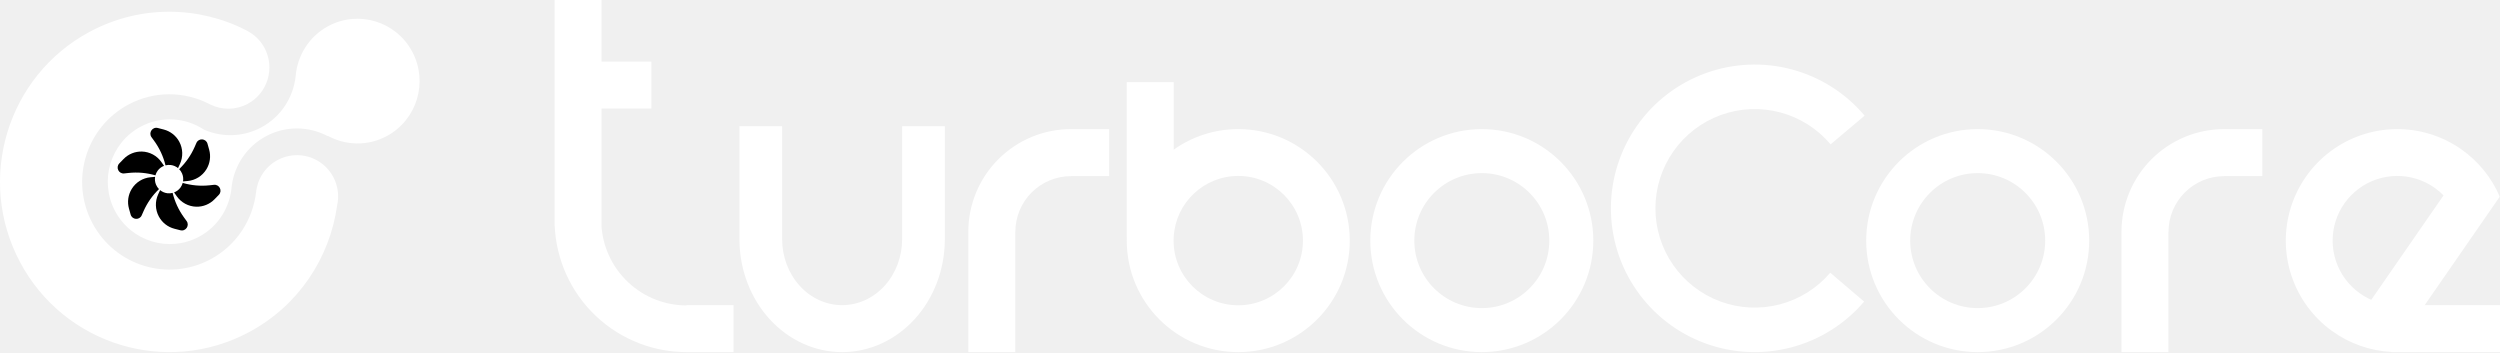
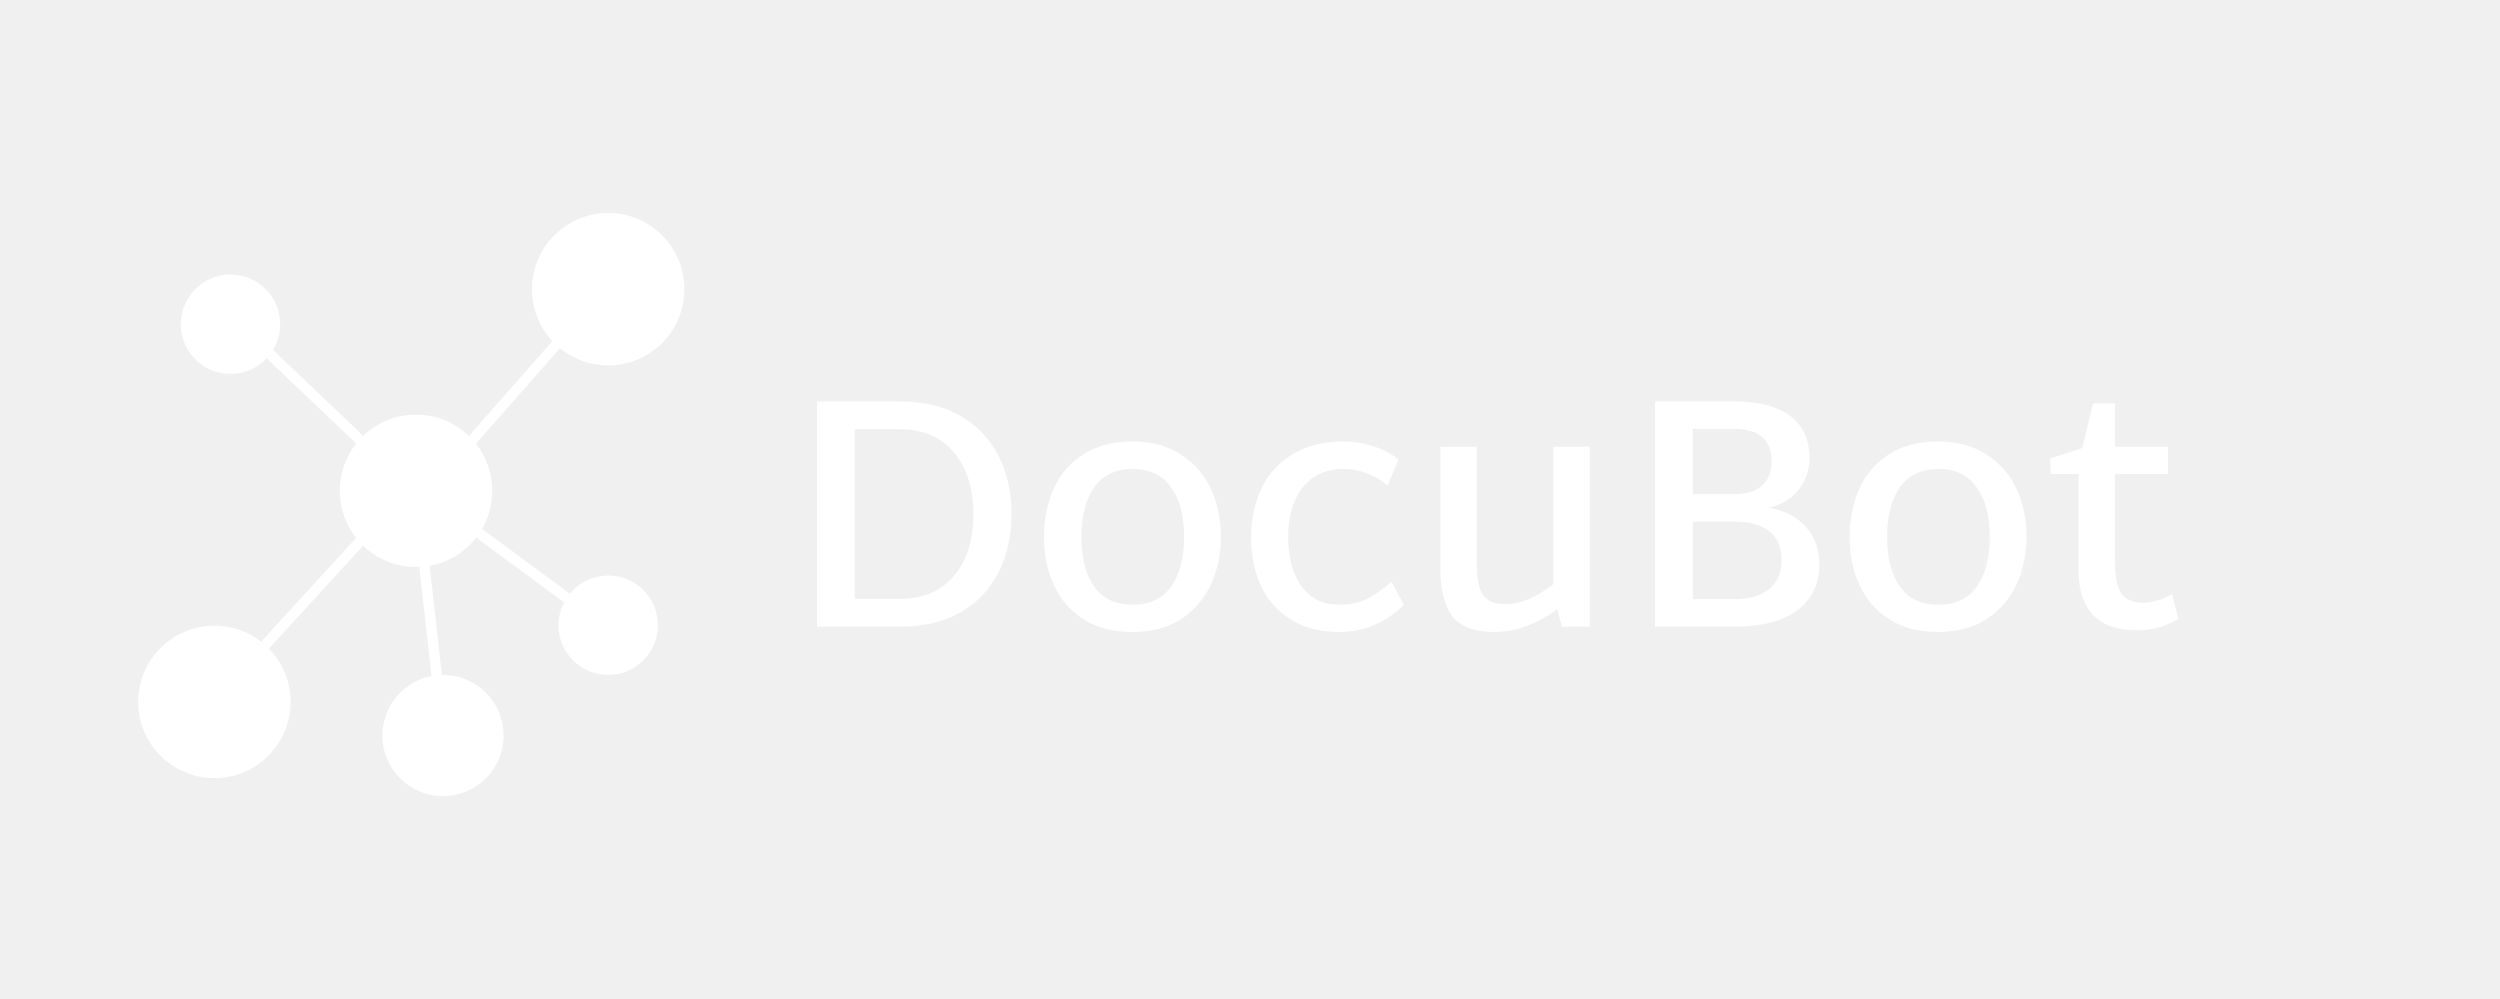
- <svg xmlns="http://www.w3.org/2000/svg" width="852" height="120" viewBox="0 0 852 120" fill="none">
-   <path d="M113.59 60.328C109.945 53.467 101.445 50.875 94.615 54.536C90.31 56.845 87.701 61.078 87.259 65.612C86.12 74.945 80.638 83.594 71.755 88.357C57.267 96.126 39.238 90.62 31.503 76.067C23.768 61.514 29.252 43.409 43.74 35.642C52.613 30.886 62.818 31.122 71.159 35.36C71.311 35.436 71.473 35.503 71.617 35.58C71.674 35.612 71.732 35.64 71.785 35.664C75.657 37.522 80.33 37.582 84.409 35.394C91.224 31.74 93.799 23.221 90.162 16.376C88.734 13.691 86.566 11.67 84.048 10.414L84.056 10.388C67.796 2.046 47.891 1.546 30.561 10.837C2.427 25.921 -8.201 61.05 6.813 89.305C21.825 117.555 56.799 128.24 84.933 113.156C101.852 104.088 112.409 87.754 114.889 70.029C115.602 66.854 115.235 63.42 113.59 60.328Z" fill="white" />
-   <path d="M111.876 8.895C105.296 12.423 101.345 18.957 100.766 25.903C100.004 33.087 95.849 39.762 89.038 43.417C82.753 46.785 75.587 46.839 69.528 44.189C63.264 40.049 55.004 39.387 47.925 43.181C37.619 48.707 33.721 61.58 39.222 71.936C44.722 82.287 57.541 86.197 67.848 80.673C74.485 77.114 78.448 70.49 78.961 63.46C79.858 56.47 83.977 50.004 90.638 46.432C97.453 42.779 105.304 43.022 111.668 46.38L111.732 46.305C117.776 49.59 125.28 49.879 131.797 46.384C142.103 40.86 146.003 27.988 140.501 17.636C135 7.28 122.18 3.371 111.876 8.895Z" fill="white" />
-   <path d="M58.092 57.111C55.928 56.847 53.961 58.396 53.701 60.57C53.438 62.744 54.98 64.72 57.145 64.981C59.309 65.245 61.276 63.696 61.536 61.522C61.799 59.348 60.257 57.375 58.092 57.111Z" fill="white" />
-   <path d="M58.197 56.234C59.141 56.349 59.984 56.734 60.669 57.297L61.329 55.867C62.443 53.452 62.358 50.649 61.1 48.306C59.984 46.228 58.053 44.714 55.774 44.131L53.762 43.617C51.935 43.149 50.529 45.238 51.641 46.767L52.532 47.993C54.358 50.504 55.667 53.348 56.406 56.357C56.975 56.211 57.579 56.159 58.197 56.234Z" fill="black" />
-   <path d="M53.758 58.136C54.329 57.373 55.083 56.831 55.91 56.518L55.008 55.229C53.481 53.051 51.023 51.724 48.375 51.649C46.025 51.581 43.754 52.503 42.113 54.193L40.664 55.687C39.349 57.042 40.444 59.309 42.318 59.106L43.821 58.944C46.9 58.611 50.006 58.892 52.97 59.757C53.126 59.188 53.385 58.636 53.758 58.136Z" fill="black" />
-   <path d="M53.179 62.948C52.806 62.07 52.715 61.144 52.859 60.267L51.297 60.408C48.657 60.646 46.284 62.121 44.893 64.388C43.659 66.398 43.319 68.835 43.957 71.108L44.52 73.116C45.032 74.939 47.534 75.117 48.296 73.385L48.906 71.997C50.158 69.153 51.955 66.59 54.182 64.444C53.768 64.023 53.424 63.524 53.179 62.948Z" fill="black" />
-   <path d="M57.038 65.858C56.094 65.743 55.251 65.358 54.566 64.795L53.906 66.225C52.792 68.641 52.877 71.444 54.135 73.786C55.251 75.865 57.182 77.378 59.461 77.961L61.473 78.475C63.3 78.941 64.706 76.855 63.594 75.325L62.703 74.1C60.877 71.588 59.568 68.744 58.829 65.735C58.26 65.884 57.656 65.933 57.038 65.858Z" fill="black" />
-   <path d="M61.477 63.956C60.906 64.72 60.152 65.261 59.325 65.575L60.227 66.864C61.754 69.042 64.212 70.369 66.86 70.444C69.21 70.511 71.481 69.589 73.122 67.899L74.571 66.406C75.887 65.051 74.791 62.784 72.917 62.986L71.414 63.149C68.335 63.482 65.229 63.2 62.265 62.336C62.109 62.907 61.85 63.456 61.477 63.956Z" fill="black" />
-   <path d="M62.056 59.144C62.429 60.023 62.52 60.949 62.376 61.826L63.938 61.685C66.578 61.447 68.951 59.971 70.342 57.704C71.576 55.695 71.915 53.257 71.278 50.984L70.715 48.977C70.203 47.154 67.701 46.975 66.939 48.707L66.329 50.096C65.077 52.94 63.28 55.502 61.053 57.649C61.467 58.069 61.813 58.569 62.056 59.144Z" fill="black" />
-   <path fill-rule="evenodd" clip-rule="evenodd" d="M205 0H189V77H189.044C189.297 82.673 190.621 88.25 192.949 93.434C195.37 98.825 198.829 103.686 203.128 107.741C207.428 111.795 212.484 114.962 218.008 117.062C223.119 119.006 228.539 120 234 120H250V104H234V104.091C230.469 104.091 226.966 103.449 223.661 102.192C220.09 100.835 216.822 98.787 214.042 96.166C211.263 93.545 209.027 90.402 207.462 86.917C206.053 83.781 205.213 80.424 204.977 77H205V37H222V21H205V0Z" fill="white" />
-   <path fill-rule="evenodd" clip-rule="evenodd" d="M252 43H266.545V81.5H266.551C266.551 87.466 268.705 93.187 272.54 97.406C276.375 101.624 281.577 103.994 287 103.994C292.423 103.994 297.625 101.624 301.46 97.406C305.295 93.187 307.449 87.466 307.449 81.5H307.455V43H322V81.5V82H321.997C321.879 92.03 318.205 101.621 311.749 108.724C305.185 115.944 296.283 120 287 120C277.717 120 268.815 115.944 262.251 108.724C255.795 101.621 252.121 92.03 252.003 82H252V81.5V43Z" fill="white" />
-   <path fill-rule="evenodd" clip-rule="evenodd" d="M330 79C330 69.717 333.687 60.815 340.251 54.251C346.815 47.688 355.717 44 365 44H378V60H365V60.03C359.969 60.03 355.144 62.029 351.586 65.586C348.029 69.144 346.03 73.969 346.03 79H346V120H330V79Z" fill="white" />
-   <path fill-rule="evenodd" clip-rule="evenodd" d="M400 28H384V81H384.013C384.004 81.332 384 81.666 384 82C384 102.987 401.013 120 422 120C442.987 120 460 102.987 460 82C460 61.013 442.987 44 422 44C413.801 44 406.209 46.597 400 51.012V28ZM399.982 81H400V80.661C400.692 69.112 410.277 59.96 422 59.96C434.172 59.96 444.04 69.828 444.04 82C444.04 94.172 434.172 104.04 422 104.04C409.828 104.04 399.96 94.172 399.96 82C399.96 81.665 399.967 81.332 399.982 81Z" fill="white" />
-   <circle cx="505" cy="82" r="30.5" stroke="white" stroke-width="15" />
-   <circle cx="674" cy="82" r="30.5" stroke="white" stroke-width="15" />
-   <path d="M635.295 102.782C628.786 110.42 620.089 115.875 610.38 118.41C600.67 120.946 590.416 120.439 581.004 116.958C571.592 113.478 563.476 107.191 557.752 98.948C552.029 90.706 548.974 80.905 549 70.87C549.027 60.835 552.134 51.05 557.901 42.838C563.669 34.626 571.818 28.383 581.249 24.952C590.679 21.522 600.935 21.069 610.631 23.656C620.327 26.243 628.995 31.744 635.463 39.416L623.866 49.193C619.4 43.896 613.416 40.097 606.721 38.311C600.027 36.525 592.945 36.838 586.434 39.206C579.923 41.575 574.296 45.886 570.314 51.556C566.332 57.226 564.186 63.981 564.168 70.91C564.15 77.839 566.259 84.606 570.211 90.297C574.163 95.988 579.767 100.329 586.265 102.732C592.764 105.135 599.844 105.485 606.548 103.735C613.251 101.984 619.256 98.218 623.75 92.944L635.295 102.782Z" fill="white" />
-   <path fill-rule="evenodd" clip-rule="evenodd" d="M723 79C723 69.717 726.687 60.815 733.251 54.251C739.815 47.688 748.717 44 758 44H771V60H758V60.03C752.969 60.03 748.144 62.029 744.586 65.586C741.029 69.144 739.03 73.969 739.03 79H739V120H723V79Z" fill="white" />
-   <path fill-rule="evenodd" clip-rule="evenodd" d="M815 119.947C807.725 119.564 800.697 117.096 794.766 112.816C788.293 108.146 783.455 101.556 780.938 93.981C778.422 86.407 778.354 78.232 780.745 70.616C783.136 63.001 787.865 56.332 794.26 51.555C800.654 46.779 808.391 44.137 816.372 44.005C824.353 43.873 832.172 46.258 838.722 50.82C844.557 54.886 849.12 60.497 851.914 67H851.709L851.863 67.106L826.326 104H852V120H817H815V119.947ZM829.599 63.916C830.74 64.711 831.797 65.608 832.759 66.592L808.13 102.176C806.718 101.556 805.368 100.785 804.104 99.874C800.35 97.165 797.544 93.343 796.084 88.949C794.625 84.556 794.585 79.814 795.972 75.397C797.359 70.981 800.102 67.113 803.811 64.342C807.52 61.572 812.007 60.039 816.636 59.963C821.265 59.886 825.8 61.27 829.599 63.916Z" fill="white" />
+ <svg xmlns="http://www.w3.org/2000/svg" width="2641" height="1055" viewBox="0 0 2641 1055" fill="none">
+   <circle cx="642.5" cy="305.5" r="80.5" fill="white" />
+   <circle cx="226.5" cy="741.5" r="80.5" fill="white" />
+   <circle cx="439.5" cy="518.5" r="80.5" fill="white" />
+   <circle cx="642.5" cy="660.5" r="52.5" fill="white" />
+   <circle cx="243.5" cy="342.5" r="52.5" fill="white" />
+   <circle cx="468" cy="777" r="64" fill="white" />
+   <line x1="281.791" y1="371.015" x2="384.791" y2="469.015" stroke="white" stroke-width="11" />
+   <line x1="494.264" y1="554.573" x2="612.264" y2="641.573" stroke="white" stroke-width="11" />
+   <line x1="445.466" y1="572.386" x2="464.466" y2="741.385" stroke="white" stroke-width="11" />
+   <line x1="594.128" y1="356.635" x2="495.128" y2="469.074" stroke="white" stroke-width="11" />
+   <line x1="385.057" y1="566.714" x2="266.057" y2="696.714" stroke="white" stroke-width="11" />
+   <path d="M950.25 424C975.45 424 996.917 429.133 1014.65 439.4C1032.38 449.667 1045.8 463.783 1054.9 481.75C1064 499.717 1068.55 520.017 1068.55 542.65C1068.55 565.75 1064 586.4 1054.9 604.6C1045.8 622.567 1032.38 636.683 1014.65 646.95C996.917 656.983 975.45 662 950.25 662H863.1V424H950.25ZM950.25 632.6C974.983 632.6 994.117 624.55 1007.65 608.45C1021.42 592.35 1028.3 570.533 1028.3 543C1028.3 515.933 1021.42 494.233 1007.65 477.9C994.117 461.567 974.983 453.4 950.25 453.4H903V632.6H950.25ZM1196.33 667.6C1176.03 667.6 1158.88 663.167 1144.88 654.3C1130.88 645.433 1120.38 633.417 1113.38 618.25C1106.38 603.083 1102.88 586.167 1102.88 567.5C1102.88 548.133 1106.38 530.867 1113.38 515.7C1120.38 500.533 1130.88 488.517 1144.88 479.65C1158.88 470.783 1176.03 466.35 1196.33 466.35C1216.63 466.35 1233.78 471.017 1247.78 480.35C1261.78 489.45 1272.28 501.583 1279.28 516.75C1286.28 531.917 1289.78 548.6 1289.78 566.8C1289.78 585 1286.28 601.8 1279.28 617.2C1272.28 632.367 1261.78 644.617 1247.78 653.95C1233.78 663.05 1216.63 667.6 1196.33 667.6ZM1196.68 638.9C1214.42 638.9 1227.83 632.6 1236.93 620C1246.27 607.167 1250.93 589.55 1250.93 567.15C1250.93 544.983 1246.27 527.483 1236.93 514.65C1227.83 501.817 1214.42 495.4 1196.68 495.4C1178.72 495.4 1165.18 501.817 1156.08 514.65C1146.98 527.483 1142.43 544.983 1142.43 567.15C1142.43 589.55 1146.98 607.167 1156.08 620C1165.18 632.6 1178.72 638.9 1196.68 638.9ZM1415.08 667.6C1394.55 667.6 1377.28 663.167 1363.28 654.3C1349.28 645.433 1338.78 633.417 1331.78 618.25C1325.02 603.083 1321.63 586.167 1321.63 567.5C1321.63 549.067 1325.13 532.267 1332.13 517.1C1339.13 501.7 1349.98 489.45 1364.68 480.35C1379.38 471.017 1397.7 466.35 1419.63 466.35C1430.37 466.35 1440.98 468.1 1451.48 471.6C1461.98 475.1 1470.62 479.767 1477.38 485.6L1465.83 512.9C1459.77 507.533 1452.65 503.333 1444.48 500.3C1436.32 497.033 1428.03 495.4 1419.63 495.4C1400.97 495.4 1386.5 501.933 1376.23 515C1365.97 527.833 1360.83 545.217 1360.83 567.15C1360.83 589.083 1365.62 606.583 1375.18 619.65C1384.75 632.483 1398.05 638.9 1415.08 638.9C1426.05 638.9 1435.85 636.8 1444.48 632.6C1453.12 628.167 1461.63 622.1 1470.03 614.4L1482.98 638.9C1474.82 647.3 1464.9 654.183 1453.23 659.55C1441.57 664.917 1428.85 667.6 1415.08 667.6ZM1679.43 471.95V662H1650.03L1645.13 643.8C1622.5 659.667 1600.56 667.6 1579.33 667.6C1557.4 667.6 1542.23 661.883 1533.83 650.45C1525.66 639.017 1521.58 622.333 1521.58 600.4V471.95H1560.08V596.55C1560.08 611.483 1562.3 622.217 1566.73 628.75C1571.16 635.05 1579.1 638.2 1590.53 638.2C1605.93 638.2 1622.73 631.2 1640.93 617.2V471.95H1679.43ZM1869.45 536.35C1886.72 539.85 1899.79 546.967 1908.65 557.7C1917.52 568.2 1921.95 581.15 1921.95 596.55C1921.95 616.85 1914.25 632.833 1898.85 644.5C1883.45 656.167 1861.17 662 1832 662H1748.35V424H1832C1857.9 424 1877.62 429.133 1891.15 439.4C1904.69 449.667 1911.45 464.483 1911.45 483.85C1911.45 496.45 1907.84 507.417 1900.6 516.75C1893.6 526.083 1883.22 532.617 1869.45 536.35ZM1788.25 453.05V522H1832C1844.6 522 1854.29 519.083 1861.05 513.25C1868.05 507.183 1871.55 498.667 1871.55 487.7C1871.55 464.6 1858.37 453.05 1832 453.05H1788.25ZM1832 632.95C1847.87 632.95 1860.12 629.45 1868.75 622.45C1877.62 615.217 1882.05 605.067 1882.05 592C1882.05 578.233 1877.74 567.967 1869.1 561.2C1860.7 554.433 1848.34 551.05 1832 551.05H1788.25V632.95H1832ZM2047.41 667.6C2027.11 667.6 2009.96 663.167 1995.96 654.3C1981.96 645.433 1971.46 633.417 1964.46 618.25C1957.46 603.083 1953.96 586.167 1953.96 567.5C1953.96 548.133 1957.46 530.867 1964.46 515.7C1971.46 500.533 1981.96 488.517 1995.96 479.65C2009.96 470.783 2027.11 466.35 2047.41 466.35C2067.71 466.35 2084.86 471.017 2098.86 480.35C2112.86 489.45 2123.36 501.583 2130.36 516.75C2137.36 531.917 2140.86 548.6 2140.86 566.8C2140.86 585 2137.36 601.8 2130.36 617.2C2123.36 632.367 2112.86 644.617 2098.86 653.95C2084.86 663.05 2067.71 667.6 2047.41 667.6ZM2047.76 638.9C2065.49 638.9 2078.91 632.6 2088.01 620C2097.34 607.167 2102.01 589.55 2102.01 567.15C2102.01 544.983 2097.34 527.483 2088.01 514.65C2078.91 501.817 2065.49 495.4 2047.76 495.4C2029.79 495.4 2016.26 501.817 2007.16 514.65C1998.06 527.483 1993.51 544.983 1993.51 567.15C1993.51 589.55 1998.06 607.167 2007.16 620C2016.26 632.6 2029.79 638.9 2047.76 638.9ZM2301.16 653.6C2288.09 661.767 2273.74 665.85 2258.11 665.85C2237.11 665.85 2221.47 660.483 2211.21 649.75C2200.94 638.783 2195.81 623.15 2195.81 602.85V500.65H2166.06V484.2L2199.66 473.35L2211.21 426.1H2234.31V471.95H2290.31V500.65H2234.31V595.5C2234.31 610.2 2236.64 620.817 2241.31 627.35C2245.97 633.65 2253.56 636.8 2264.06 636.8C2269.42 636.567 2274.44 635.75 2279.11 634.35C2283.77 632.95 2288.91 630.733 2294.51 627.7L2301.16 653.6Z" fill="white" />
</svg>
